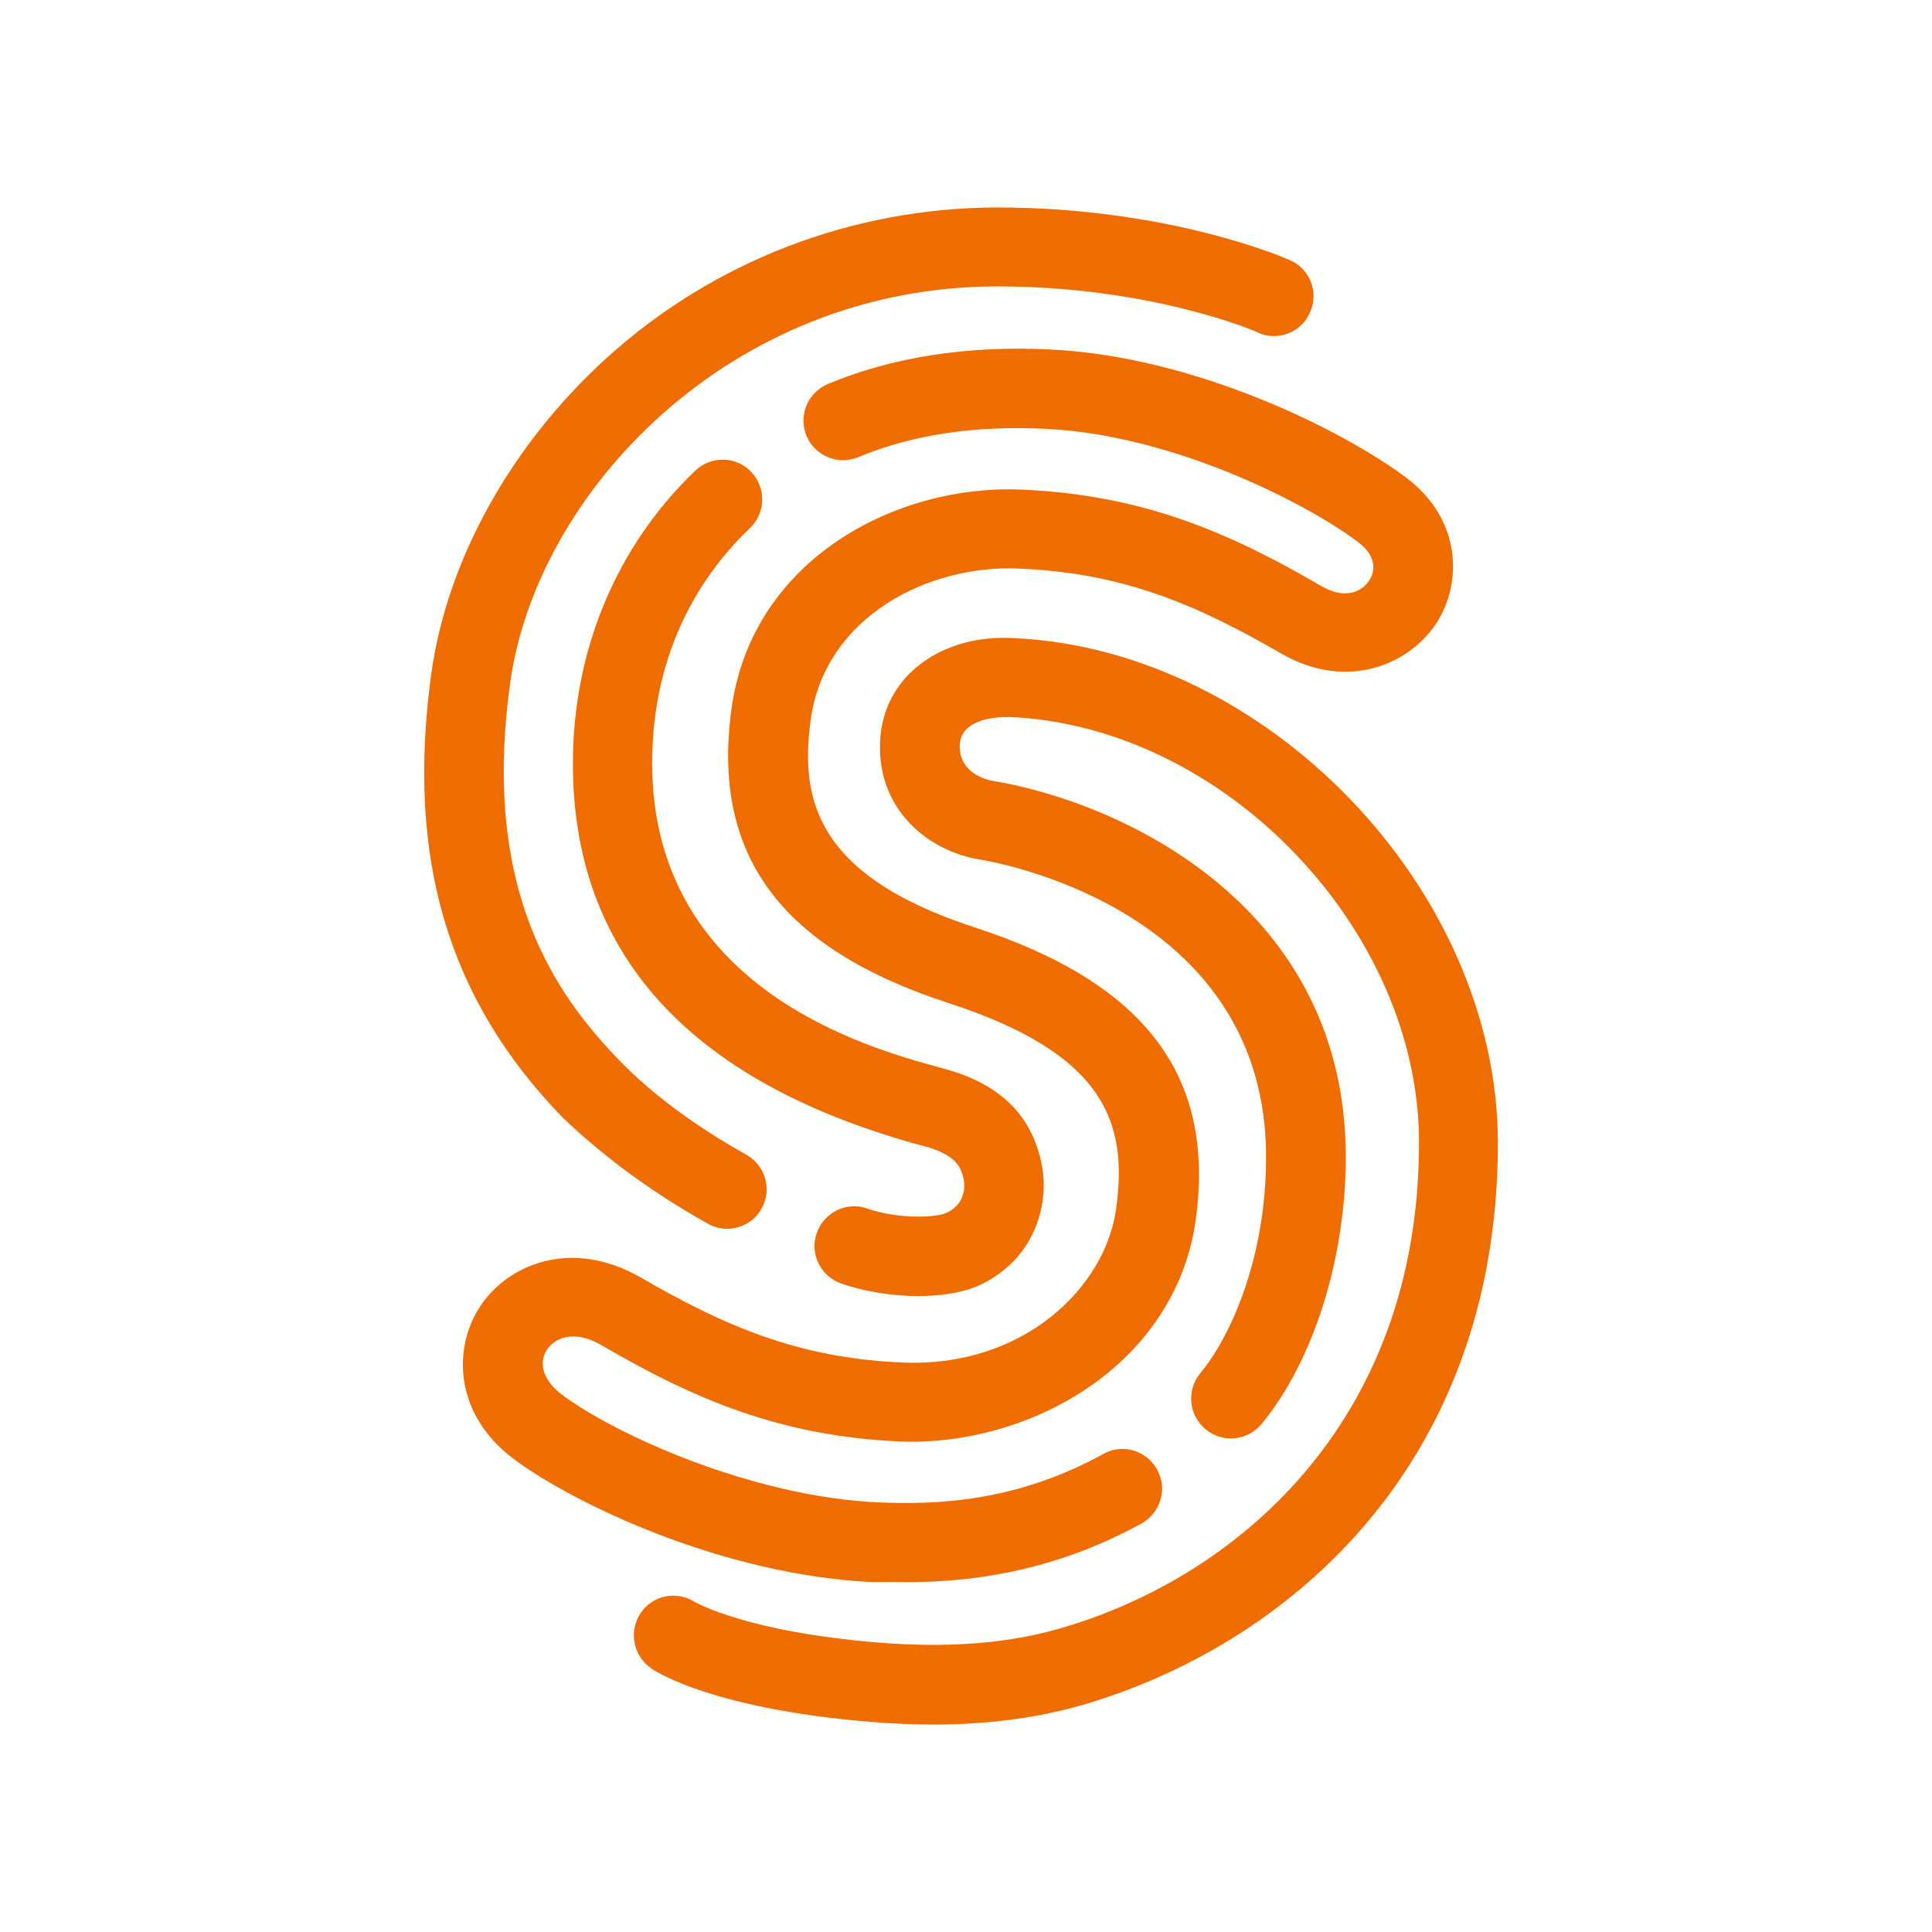
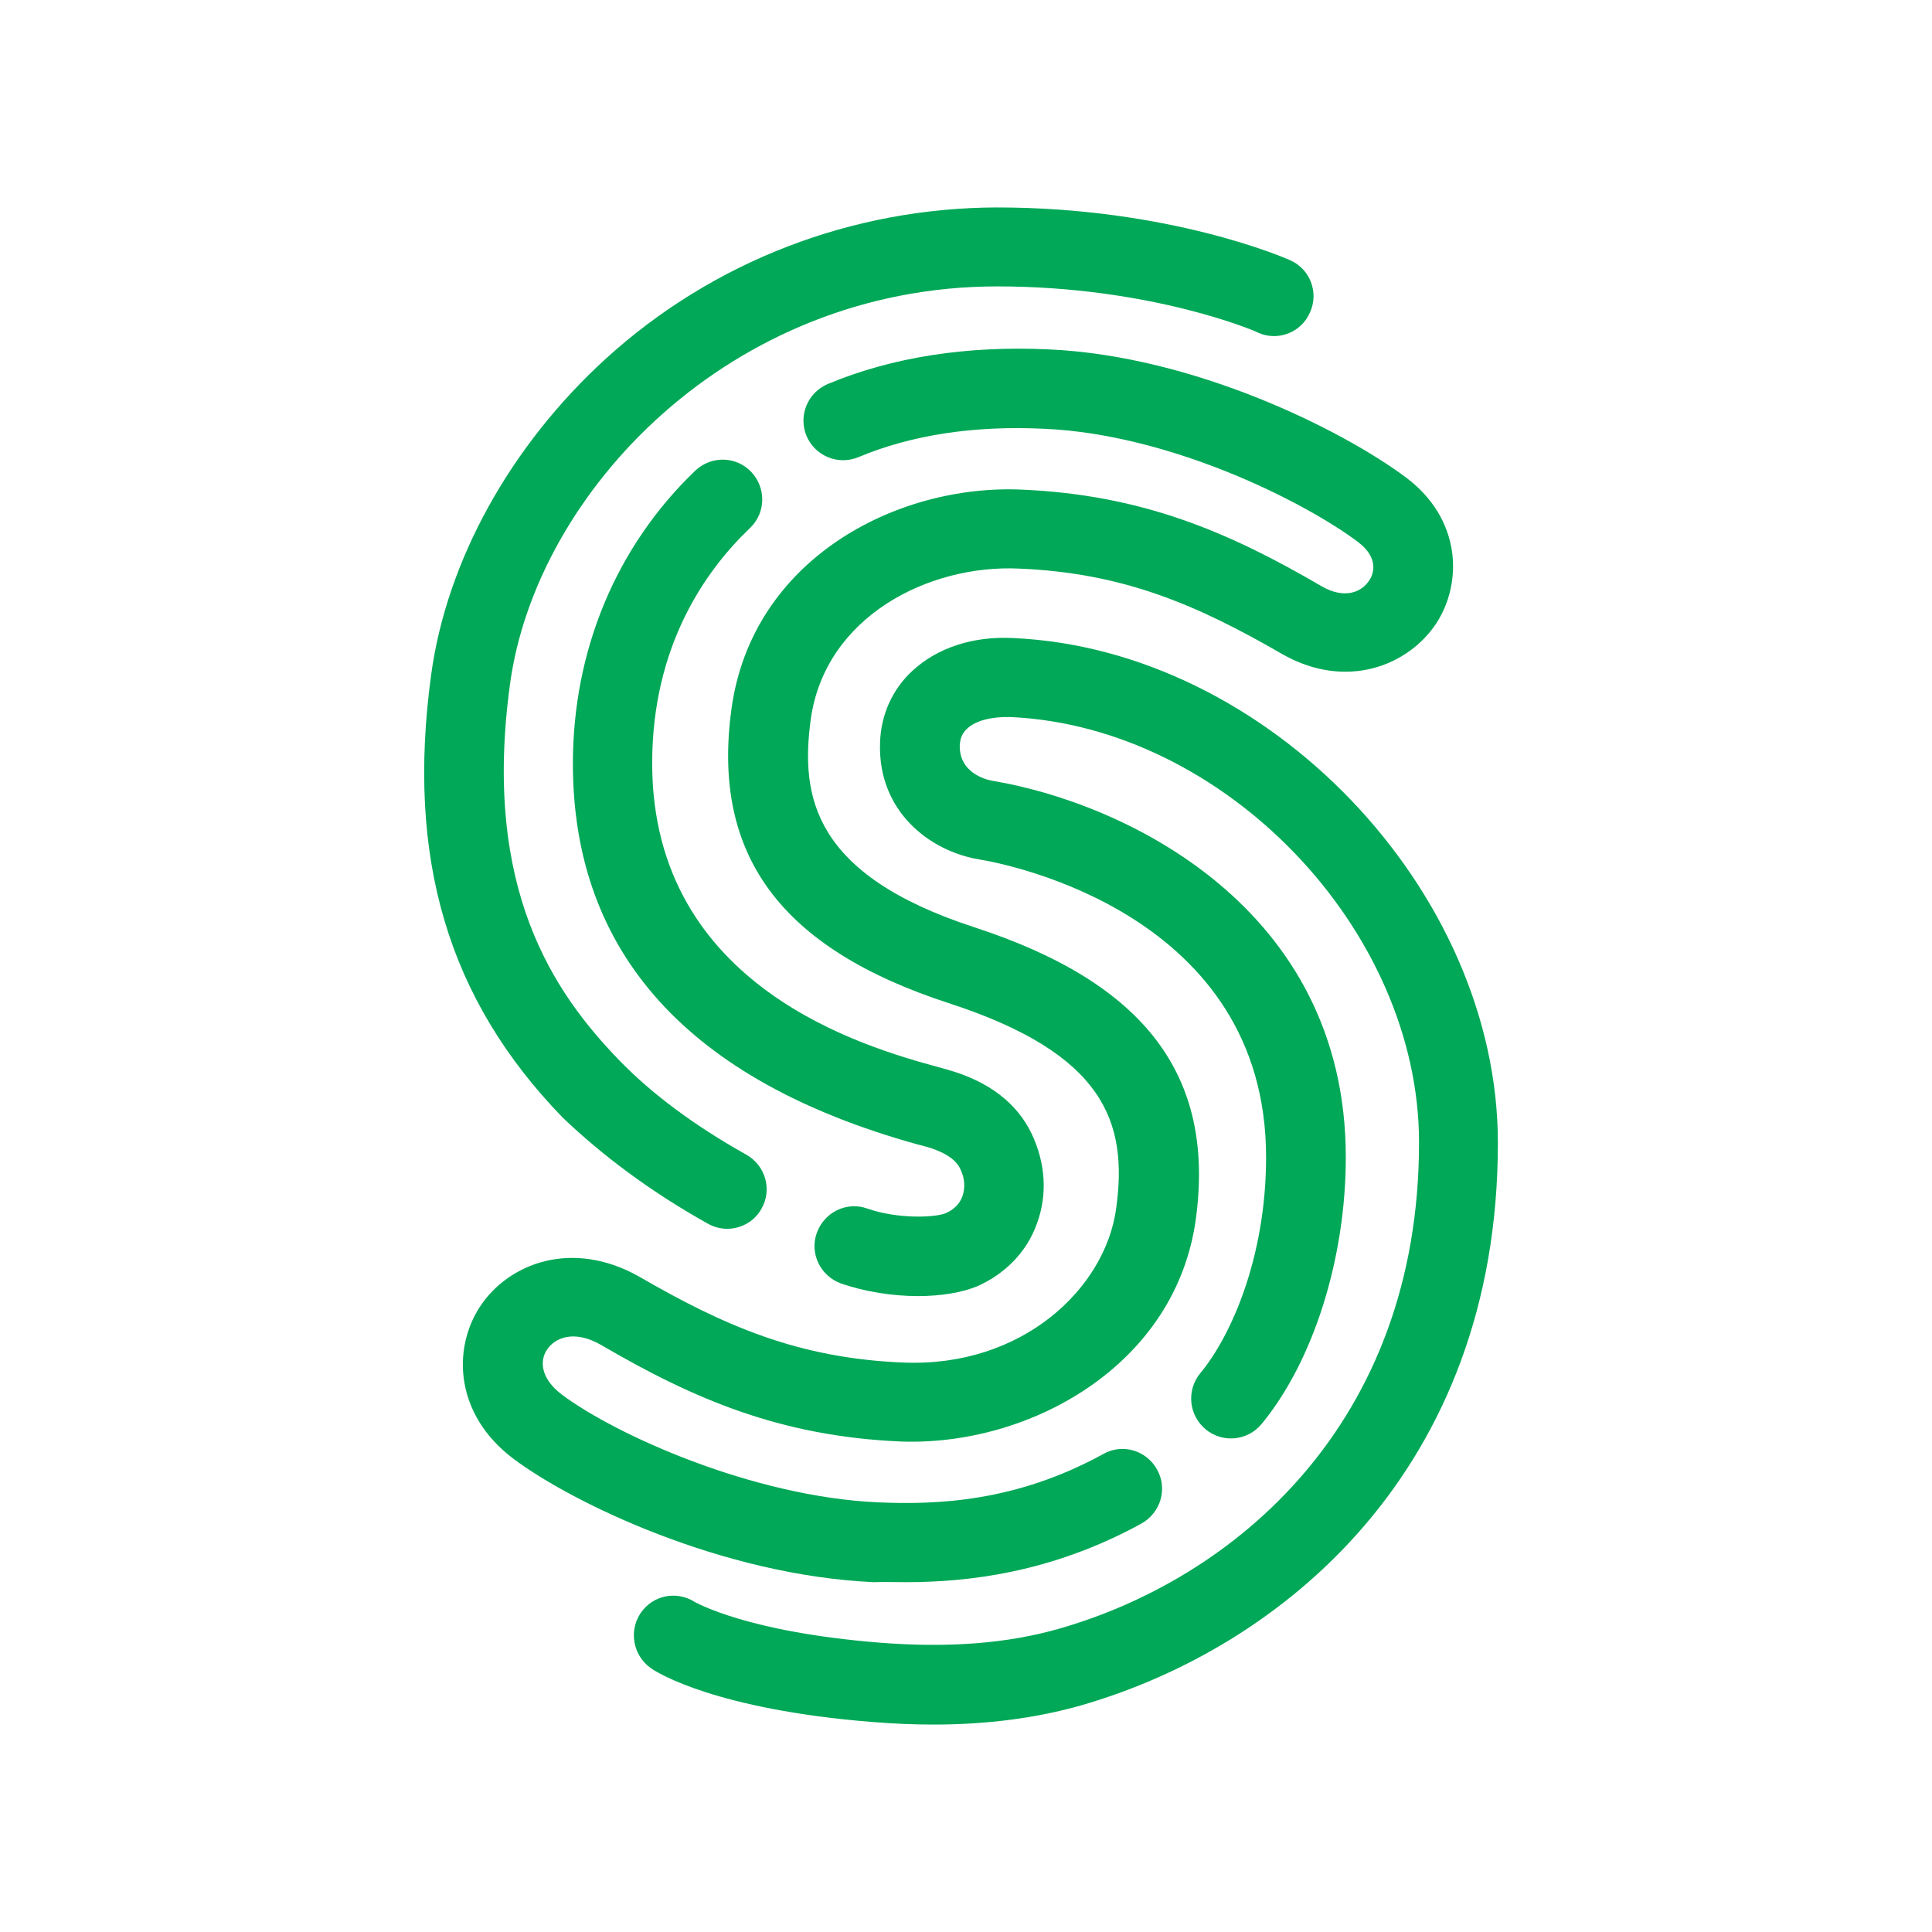
<svg xmlns="http://www.w3.org/2000/svg" width="512" height="512" viewBox="0 0 64 64">
  <svg x="4" y="4" width="56" height="56" viewBox="0 0 56 78">
-     <path d="M30.177 23.869C28.309 23.77 26.679 24.327 25.546 25.362C24.611 26.218 24.075 27.393 24.035 28.687C23.916 31.853 26.321 33.704 28.607 34.082C29.959 34.301 41.846 36.631 41.846 47.82C41.846 52.458 40.216 56.102 38.805 57.794C38.169 58.571 38.268 59.725 39.063 60.382C39.838 61.019 40.991 60.92 41.647 60.123C44.033 57.217 45.524 52.498 45.524 47.82C45.524 36.272 35.286 31.474 29.243 30.459C28.985 30.419 27.673 30.121 27.712 28.807C27.732 28.488 27.832 28.249 28.05 28.05C28.448 27.672 29.183 27.493 30.038 27.512C39.918 27.951 48.903 37.308 48.903 47.143C48.903 60.183 40.315 67.291 32.285 69.58C29.919 70.257 27.196 70.476 23.956 70.217C17.873 69.72 15.587 68.386 15.487 68.346C14.652 67.808 13.539 68.027 12.983 68.864C12.426 69.7 12.645 70.835 13.48 71.412C13.758 71.611 16.481 73.303 23.657 73.88C24.651 73.96 25.586 74 26.5 74C28.985 74 31.231 73.701 33.279 73.124C42.582 70.456 52.541 62.254 52.541 47.163C52.541 35.476 41.886 24.387 30.177 23.869Z" fill="#EF6C00" />
-     <path d="M25.228 67.43C28.11 67.43 31.966 66.992 36.101 64.722C36.976 64.225 37.314 63.13 36.817 62.234C36.32 61.338 35.207 61.019 34.332 61.517C30.317 63.727 26.659 63.866 23.936 63.747C18.151 63.488 11.81 60.621 9.345 58.77C8.351 58.013 8.331 57.197 8.669 56.699C9.027 56.161 9.902 55.763 11.154 56.48C15.448 58.989 19.443 60.701 24.989 60.94C30.953 61.159 37.691 57.416 38.606 50.667C39.5 44.057 36.26 39.776 28.369 37.208C20.934 34.779 20.358 31.176 20.835 27.632C21.491 22.874 26.281 20.465 30.456 20.664C35.266 20.863 38.666 22.336 42.621 24.626C45.563 26.278 48.406 25.143 49.698 23.192C50.93 21.301 50.851 18.374 48.306 16.463C45.345 14.253 38.507 10.849 31.827 10.55C28.031 10.371 24.592 10.908 21.63 12.143C20.695 12.541 20.258 13.596 20.636 14.532C21.033 15.467 22.087 15.905 23.021 15.527C25.486 14.492 28.388 14.054 31.629 14.213C37.433 14.472 43.575 17.558 46.08 19.429C47.134 20.226 46.756 21.002 46.597 21.221C46.259 21.739 45.484 22.097 44.41 21.48C40.117 18.971 36.121 17.259 30.575 17.02C24.77 16.762 18.111 20.246 17.177 27.154C16.263 33.883 19.443 38.184 27.196 40.712C34.372 43.041 35.485 46.187 34.928 50.189C34.431 53.872 30.595 57.535 25.089 57.296C20.278 57.097 16.879 55.624 12.923 53.334C9.822 51.582 6.88 52.717 5.568 54.728C4.296 56.679 4.415 59.705 7.119 61.736C9.822 63.767 16.74 67.111 23.737 67.43C24.214 67.41 24.711 67.43 25.228 67.43Z" fill="#EF6C00" />
-     <path d="M27.057 50.408C26.58 50.607 24.85 50.687 23.439 50.189C22.485 49.85 21.451 50.368 21.113 51.324C20.775 52.279 21.292 53.315 22.246 53.653C23.34 54.031 24.612 54.23 25.785 54.23C26.838 54.23 27.812 54.071 28.528 53.773C29.82 53.195 30.814 52.18 31.271 50.886C31.768 49.552 31.669 48.099 31.032 46.745C30.357 45.331 29.064 44.336 27.196 43.798L26.699 43.659C23.439 42.763 13.52 40.016 13.52 29.643C13.52 24.228 15.985 20.744 18.032 18.793C18.767 18.096 18.787 16.941 18.092 16.204C17.396 15.468 16.243 15.448 15.508 16.145C11.87 19.629 9.862 24.427 9.862 29.663C9.862 38.403 15.209 44.296 25.725 47.222L26.182 47.342C27.415 47.7 27.653 48.198 27.733 48.357C27.951 48.795 27.971 49.253 27.832 49.632C27.713 49.97 27.434 50.249 27.057 50.408Z" fill="#EF6C00" />
-     <path d="M16.084 50.886C16.362 51.045 16.68 51.125 16.978 51.125C17.614 51.125 18.25 50.786 18.569 50.189C19.065 49.313 18.747 48.198 17.853 47.7C15.507 46.386 13.539 44.933 12.009 43.36C8.987 40.234 5.667 35.456 6.96 25.999C8.152 17.16 17.098 7.643 29.442 7.643C36.538 7.643 41.389 9.714 41.468 9.774C42.383 10.192 43.476 9.774 43.874 8.838C44.291 7.922 43.874 6.827 42.939 6.429C42.721 6.329 37.373 4 29.422 4C22.723 4.02 16.322 6.489 11.392 10.968C6.979 14.99 4.037 20.305 3.322 25.561C2.169 34.043 4.097 40.533 9.385 45.988C11.194 47.72 13.44 49.412 16.084 50.886Z" fill="#EF6C00" />
+     <path d="M30.177 23.869C28.309 23.77 26.679 24.327 25.546 25.362C24.611 26.218 24.075 27.393 24.035 28.687C23.916 31.853 26.321 33.704 28.607 34.082C29.959 34.301 41.846 36.631 41.846 47.82C41.846 52.458 40.216 56.102 38.805 57.794C38.169 58.571 38.268 59.725 39.063 60.382C39.838 61.019 40.991 60.92 41.647 60.123C44.033 57.217 45.524 52.498 45.524 47.82C45.524 36.272 35.286 31.474 29.243 30.459C28.985 30.419 27.673 30.121 27.712 28.807C27.732 28.488 27.832 28.249 28.05 28.05C28.448 27.672 29.183 27.493 30.038 27.512C39.918 27.951 48.903 37.308 48.903 47.143C48.903 60.183 40.315 67.291 32.285 69.58C29.919 70.257 27.196 70.476 23.956 70.217C17.873 69.72 15.587 68.386 15.487 68.346C14.652 67.808 13.539 68.027 12.983 68.864C12.426 69.7 12.645 70.835 13.48 71.412C13.758 71.611 16.481 73.303 23.657 73.88C24.651 73.96 25.586 74 26.5 74C28.985 74 31.231 73.701 33.279 73.124C42.582 70.456 52.541 62.254 52.541 47.163C52.541 35.476 41.886 24.387 30.177 23.869Z" fill="#00A857" />
+     <path d="M25.228 67.43C28.11 67.43 31.966 66.992 36.101 64.722C36.976 64.225 37.314 63.13 36.817 62.234C36.32 61.338 35.207 61.019 34.332 61.517C30.317 63.727 26.659 63.866 23.936 63.747C18.151 63.488 11.81 60.621 9.345 58.77C8.351 58.013 8.331 57.197 8.669 56.699C9.027 56.161 9.902 55.763 11.154 56.48C15.448 58.989 19.443 60.701 24.989 60.94C30.953 61.159 37.691 57.416 38.606 50.667C39.5 44.057 36.26 39.776 28.369 37.208C20.934 34.779 20.358 31.176 20.835 27.632C21.491 22.874 26.281 20.465 30.456 20.664C35.266 20.863 38.666 22.336 42.621 24.626C45.563 26.278 48.406 25.143 49.698 23.192C50.93 21.301 50.851 18.374 48.306 16.463C45.345 14.253 38.507 10.849 31.827 10.55C28.031 10.371 24.592 10.908 21.63 12.143C20.695 12.541 20.258 13.596 20.636 14.532C21.033 15.467 22.087 15.905 23.021 15.527C25.486 14.492 28.388 14.054 31.629 14.213C37.433 14.472 43.575 17.558 46.08 19.429C47.134 20.226 46.756 21.002 46.597 21.221C46.259 21.739 45.484 22.097 44.41 21.48C40.117 18.971 36.121 17.259 30.575 17.02C24.77 16.762 18.111 20.246 17.177 27.154C16.263 33.883 19.443 38.184 27.196 40.712C34.372 43.041 35.485 46.187 34.928 50.189C34.431 53.872 30.595 57.535 25.089 57.296C20.278 57.097 16.879 55.624 12.923 53.334C9.822 51.582 6.88 52.717 5.568 54.728C4.296 56.679 4.415 59.705 7.119 61.736C9.822 63.767 16.74 67.111 23.737 67.43C24.214 67.41 24.711 67.43 25.228 67.43Z" fill="#00A857" />
+     <path d="M27.057 50.408C26.58 50.607 24.85 50.687 23.439 50.189C22.485 49.85 21.451 50.368 21.113 51.324C20.775 52.279 21.292 53.315 22.246 53.653C23.34 54.031 24.612 54.23 25.785 54.23C26.838 54.23 27.812 54.071 28.528 53.773C29.82 53.195 30.814 52.18 31.271 50.886C31.768 49.552 31.669 48.099 31.032 46.745C30.357 45.331 29.064 44.336 27.196 43.798L26.699 43.659C23.439 42.763 13.52 40.016 13.52 29.643C13.52 24.228 15.985 20.744 18.032 18.793C18.767 18.096 18.787 16.941 18.092 16.204C17.396 15.468 16.243 15.448 15.508 16.145C11.87 19.629 9.862 24.427 9.862 29.663C9.862 38.403 15.209 44.296 25.725 47.222L26.182 47.342C27.415 47.7 27.653 48.198 27.733 48.357C27.951 48.795 27.971 49.253 27.832 49.632C27.713 49.97 27.434 50.249 27.057 50.408Z" fill="#00A857" />
+     <path d="M16.084 50.886C16.362 51.045 16.68 51.125 16.978 51.125C17.614 51.125 18.25 50.786 18.569 50.189C19.065 49.313 18.747 48.198 17.853 47.7C15.507 46.386 13.539 44.933 12.009 43.36C8.987 40.234 5.667 35.456 6.96 25.999C8.152 17.16 17.098 7.643 29.442 7.643C36.538 7.643 41.389 9.714 41.468 9.774C42.383 10.192 43.476 9.774 43.874 8.838C44.291 7.922 43.874 6.827 42.939 6.429C42.721 6.329 37.373 4 29.422 4C22.723 4.02 16.322 6.489 11.392 10.968C6.979 14.99 4.037 20.305 3.322 25.561C2.169 34.043 4.097 40.533 9.385 45.988C11.194 47.72 13.44 49.412 16.084 50.886Z" fill="#00A857" />
  </svg>
</svg>
